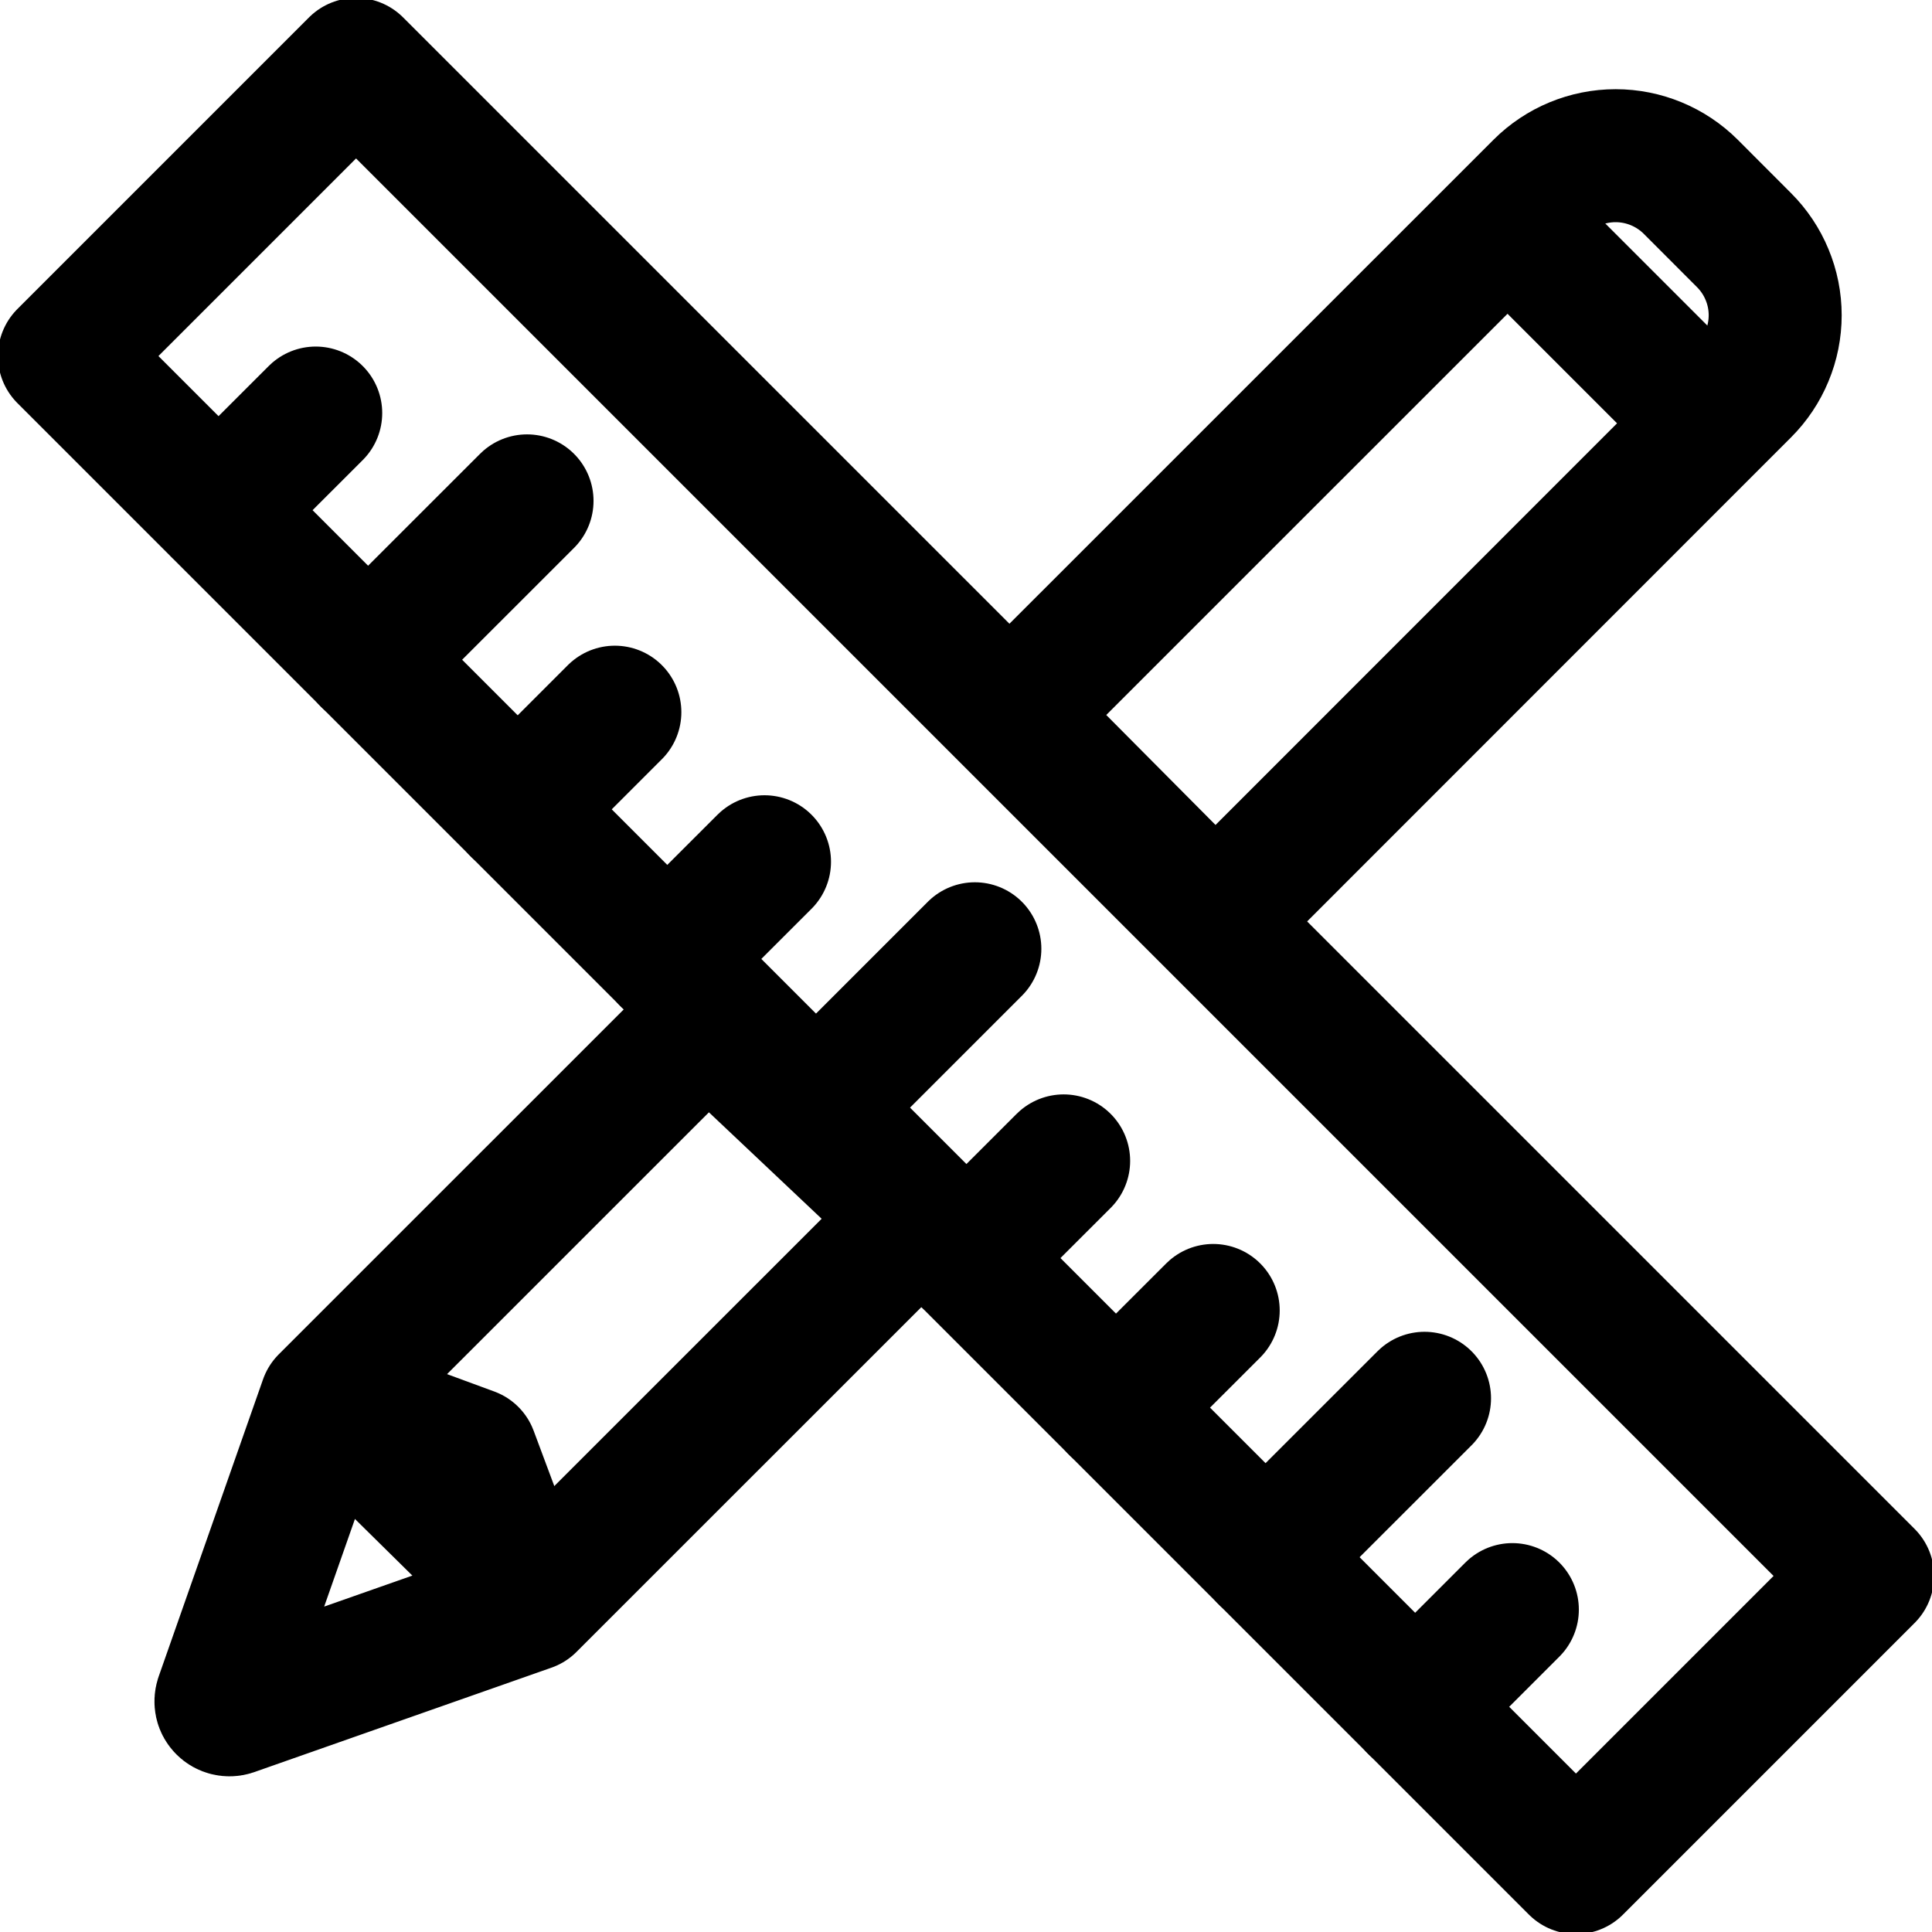
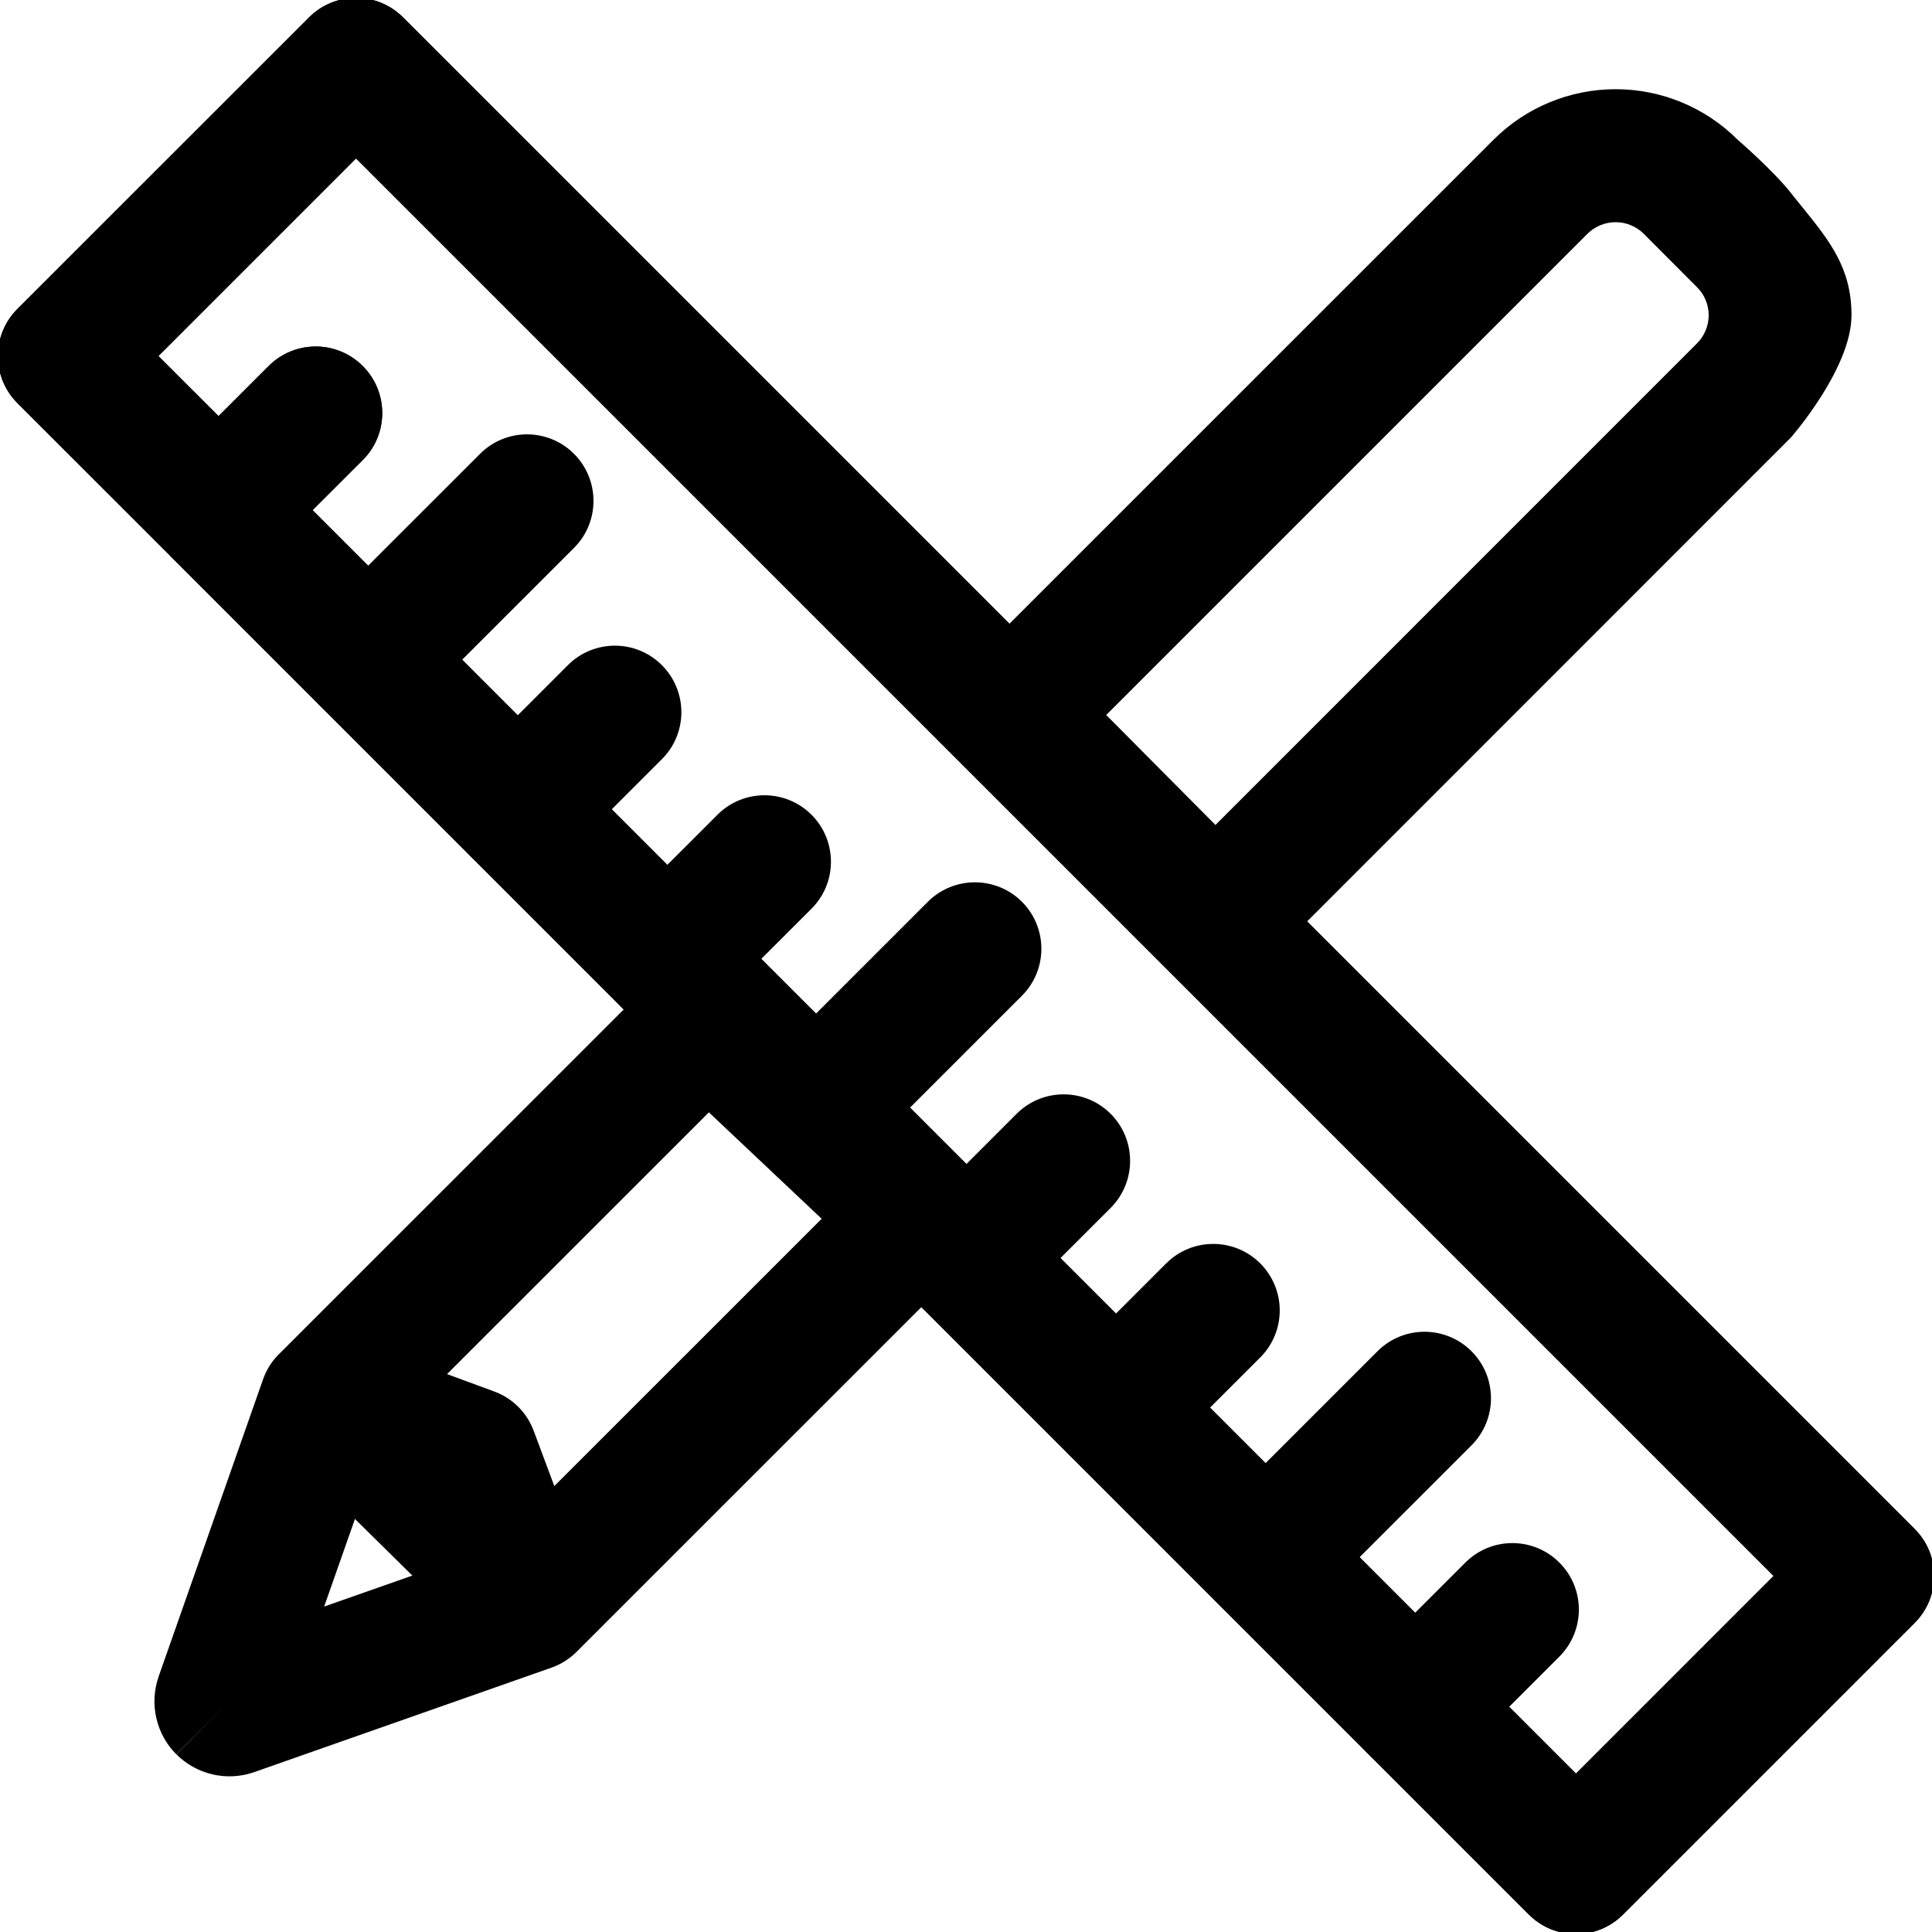
<svg xmlns="http://www.w3.org/2000/svg" width="24" height="24" viewBox="0 0 24 24" fill="none">
-   <path fill-rule="evenodd" clip-rule="evenodd" d="M11.392 15.123L6.787 19.727L6.577 19.937L2.883 21.235C2.865 21.241 2.845 21.242 2.825 21.237C2.806 21.233 2.789 21.223 2.775 21.209C2.761 21.195 2.751 21.178 2.747 21.159C2.743 21.14 2.744 21.12 2.75 21.101L4.047 17.408L8.79 12.666L11.392 15.123ZM12.576 8.88L19.137 2.32C19.384 2.073 19.72 1.934 20.07 1.934C20.419 1.934 20.755 2.073 21.003 2.32L21.665 2.983C21.788 3.106 21.885 3.251 21.951 3.411C22.018 3.571 22.052 3.743 22.052 3.916C22.052 4.089 22.018 4.261 21.951 4.421C21.885 4.581 21.788 4.726 21.665 4.849L15.098 11.418L12.576 8.88ZM3.504 20.771L3.042 20.309L3.504 20.771Z" stroke="black" stroke-width="1.652" stroke-linecap="round" stroke-linejoin="round" />
-   <path fill-rule="evenodd" clip-rule="evenodd" d="M4.118 17.422L5.855 18.061L6.489 19.76L4.118 17.422ZM23.2 19.577L19.577 23.2L0.8 4.423L4.423 0.8L23.2 19.577ZM2.714 6.338L3.922 5.131L2.714 6.338Z" stroke="black" stroke-width="1.652" stroke-linecap="round" stroke-linejoin="round" />
-   <path fill-rule="evenodd" clip-rule="evenodd" d="M4.572 8.196L6.547 6.222L4.572 8.196ZM6.431 10.054L7.638 8.847L6.431 10.054ZM8.289 11.912L9.497 10.705L8.289 11.912ZM12.005 15.628L13.213 14.421L12.005 15.628ZM13.863 17.486L15.071 16.279L13.863 17.486ZM15.721 19.344L17.696 17.37L15.721 19.344ZM10.136 13.76L12.11 11.786L10.136 13.76H10.136ZM17.579 21.203L18.787 19.995L17.579 21.203ZM21.189 5.192L18.781 2.784L21.188 5.191L21.189 5.192Z" stroke="black" stroke-width="1.652" stroke-linecap="round" stroke-linejoin="round" />
+   <path fill-rule="evenodd" clip-rule="evenodd" d="M8.206 12.082C8.522 11.766 9.032 11.758 9.357 12.065L11.959 14.523C12.122 14.676 12.215 14.888 12.218 15.112C12.221 15.335 12.134 15.55 11.976 15.707L7.161 20.521C7.074 20.608 6.968 20.675 6.851 20.716L3.146 22.018C2.983 22.073 2.807 22.081 2.64 22.042L2.637 22.041C2.469 22.002 2.314 21.916 2.19 21.792L2.775 21.209L2.191 21.794C2.068 21.671 1.982 21.516 1.943 21.346C1.903 21.177 1.912 21.001 1.968 20.836L1.97 20.828L3.268 17.134C3.309 17.017 3.375 16.911 3.463 16.824L8.206 12.082ZM8.806 13.818L4.764 17.859L4.027 19.957L6.126 19.22L10.207 15.14L8.806 13.818Z" fill="black" />
+   <path fill-rule="evenodd" clip-rule="evenodd" d="M20.07 1.108C19.501 1.108 18.955 1.334 18.553 1.736L11.992 8.296C11.67 8.617 11.669 9.139 11.99 9.462L14.512 12C14.666 12.156 14.877 12.243 15.096 12.244C15.316 12.244 15.527 12.157 15.682 12.002L22.249 5.433C22.249 5.433 23 4.577 23 3.916C23 3.33 22.732 2.998 22.385 2.568C22.341 2.514 22.295 2.458 22.249 2.399C22.022 2.112 21.586 1.736 21.586 1.736C21.184 1.334 20.638 1.108 20.07 1.108ZM19.72 2.904L13.742 8.882L15.099 10.248L21.081 4.265C21.127 4.219 21.164 4.164 21.188 4.105C21.213 4.045 21.226 3.981 21.226 3.916C21.226 3.851 21.213 3.787 21.188 3.727C21.164 3.668 21.127 3.613 21.081 3.568L20.419 2.904C20.326 2.812 20.201 2.76 20.07 2.76C19.939 2.76 19.813 2.812 19.72 2.904Z" fill="black" />
+   <path fill-rule="evenodd" clip-rule="evenodd" d="M3.839 0.216C4.162 -0.107 4.685 -0.107 5.007 0.216L23.784 18.993C24.107 19.315 24.107 19.838 23.784 20.161L20.161 23.784C20.006 23.939 19.796 24.026 19.577 24.026C19.358 24.026 19.148 23.939 18.993 23.784L2.156 6.947C2.147 6.939 2.138 6.93 2.13 6.922C2.121 6.913 2.113 6.904 2.105 6.895L0.216 5.007C0.061 4.852 -0.026 4.642 -0.026 4.422C-0.026 4.203 0.061 3.993 0.216 3.838L3.839 0.216ZM1.968 4.423L2.715 5.169L3.338 4.546C3.661 4.224 4.184 4.224 4.506 4.547C4.829 4.87 4.829 5.393 4.506 5.715L3.883 6.337L19.577 22.032L22.032 19.577L4.423 1.968L1.968 4.423ZM3.421 16.979C3.63 16.651 4.039 16.512 4.404 16.646L6.141 17.286C6.366 17.369 6.545 17.547 6.629 17.772L7.263 19.471C7.399 19.834 7.264 20.243 6.939 20.453C6.613 20.664 6.185 20.62 5.909 20.348L3.538 18.01C3.262 17.736 3.213 17.307 3.421 16.979Z" fill="black" />
+   <path fill-rule="evenodd" clip-rule="evenodd" d="M3.839 0.216C4.162 -0.107 4.685 -0.107 5.007 0.216L23.784 18.993C24.107 19.315 24.107 19.838 23.784 20.161L20.161 23.784C20.006 23.939 19.796 24.026 19.577 24.026C19.358 24.026 19.148 23.939 18.993 23.784L2.156 6.947C2.147 6.939 2.138 6.93 2.13 6.922C2.121 6.913 2.113 6.904 2.105 6.895L0.216 5.007C0.061 4.852 -0.026 4.642 -0.026 4.422C-0.026 4.203 0.061 3.993 0.216 3.838L3.839 0.216ZM1.968 4.423L2.715 5.169L3.338 4.546C3.661 4.224 4.184 4.224 4.506 4.547C4.829 4.87 4.829 5.393 4.506 5.715L3.883 6.337L19.577 22.032L22.032 19.577L4.423 1.968L1.968 4.423Z" fill="black" />
+   <path d="M7.131 5.638C7.453 5.961 7.453 6.484 7.131 6.806L5.156 8.78C4.834 9.102 4.311 9.102 3.988 8.78C3.666 8.457 3.666 7.934 3.988 7.612L5.963 5.638C6.285 5.315 6.808 5.315 7.131 5.638Z" fill="black" />
+   <path d="M8.222 8.263C8.545 8.586 8.545 9.109 8.222 9.431L7.015 10.638C6.692 10.961 6.169 10.96 5.847 10.638C5.524 10.315 5.524 9.792 5.847 9.47L7.054 8.263C7.377 7.94 7.9 7.94 8.222 8.263Z" fill="black" />
+   <path d="M10.081 10.121C10.403 10.444 10.403 10.967 10.08 11.289L8.872 12.496C8.55 12.819 8.027 12.819 7.704 12.496C7.382 12.173 7.382 11.65 7.705 11.328L8.913 10.121C9.235 9.798 9.758 9.799 10.081 10.121Z" fill="black" />
+   <path d="M12.695 11.202C13.017 11.525 13.017 12.048 12.694 12.37L10.72 14.344C10.565 14.499 10.355 14.586 10.136 14.586C9.802 14.586 9.5 14.385 9.372 14.076C9.245 13.768 9.315 13.412 9.552 13.176L11.526 11.202C11.849 10.88 12.372 10.88 12.695 11.202Z" fill="black" />
+   <path d="M13.797 13.836C14.119 14.159 14.119 14.682 13.797 15.005L12.589 16.212C12.266 16.535 11.743 16.535 11.42 16.212C11.098 15.89 11.098 15.367 11.421 15.044L12.629 13.836C12.951 13.514 13.474 13.514 13.797 13.836Z" fill="black" />
+   <path d="M15.655 15.694C15.978 16.017 15.978 16.54 15.655 16.863L14.447 18.07C14.124 18.393 13.601 18.393 13.279 18.07C12.956 17.748 12.956 17.225 13.279 16.902L14.487 15.694C14.81 15.372 15.332 15.372 15.655 15.694Z" fill="black" />
+   <path d="M18.28 16.786C18.602 17.108 18.602 17.631 18.28 17.954L16.305 19.928C15.983 20.251 15.46 20.251 15.137 19.928C14.815 19.606 14.815 19.083 15.137 18.76L17.111 16.786C17.434 16.463 17.957 16.463 18.28 16.786Z" fill="black" />
+   <path d="M19.371 19.411C19.694 19.733 19.694 20.256 19.371 20.579L18.163 21.787C17.84 22.109 17.317 22.109 16.995 21.787C16.672 21.464 16.672 20.941 16.995 20.618L18.203 19.411C18.526 19.088 19.049 19.088 19.371 19.411Z" fill="black" />
</svg>
